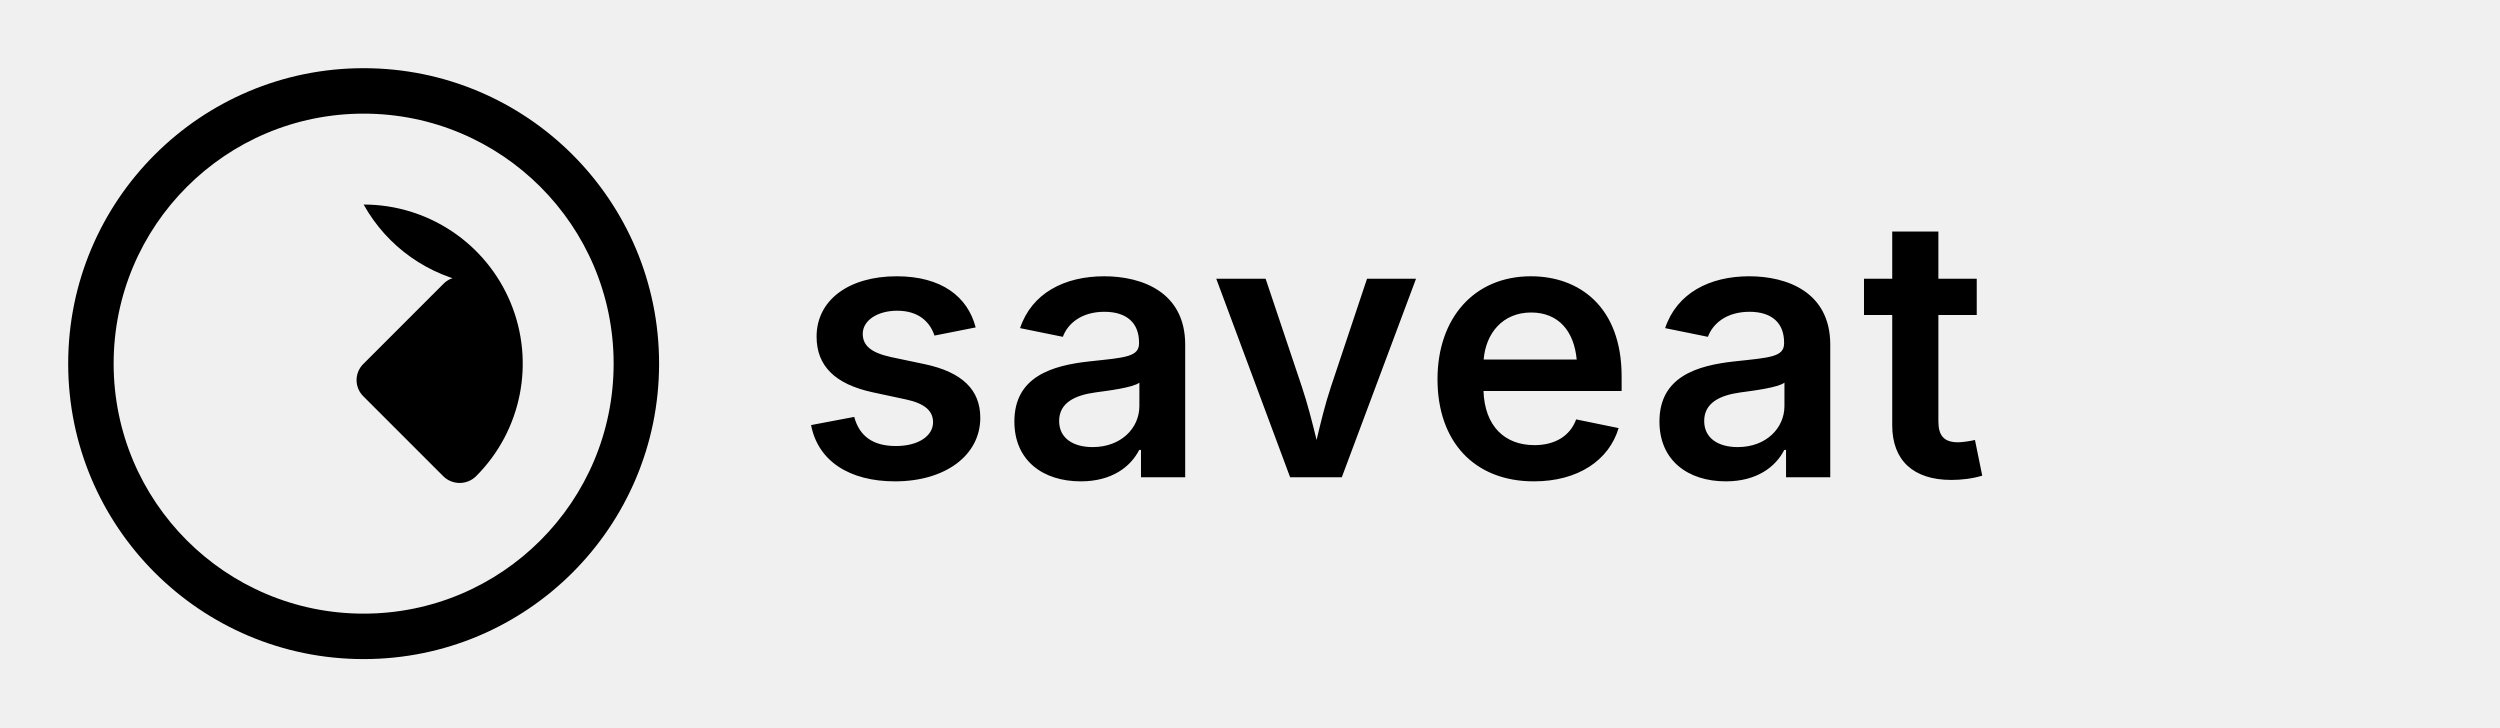
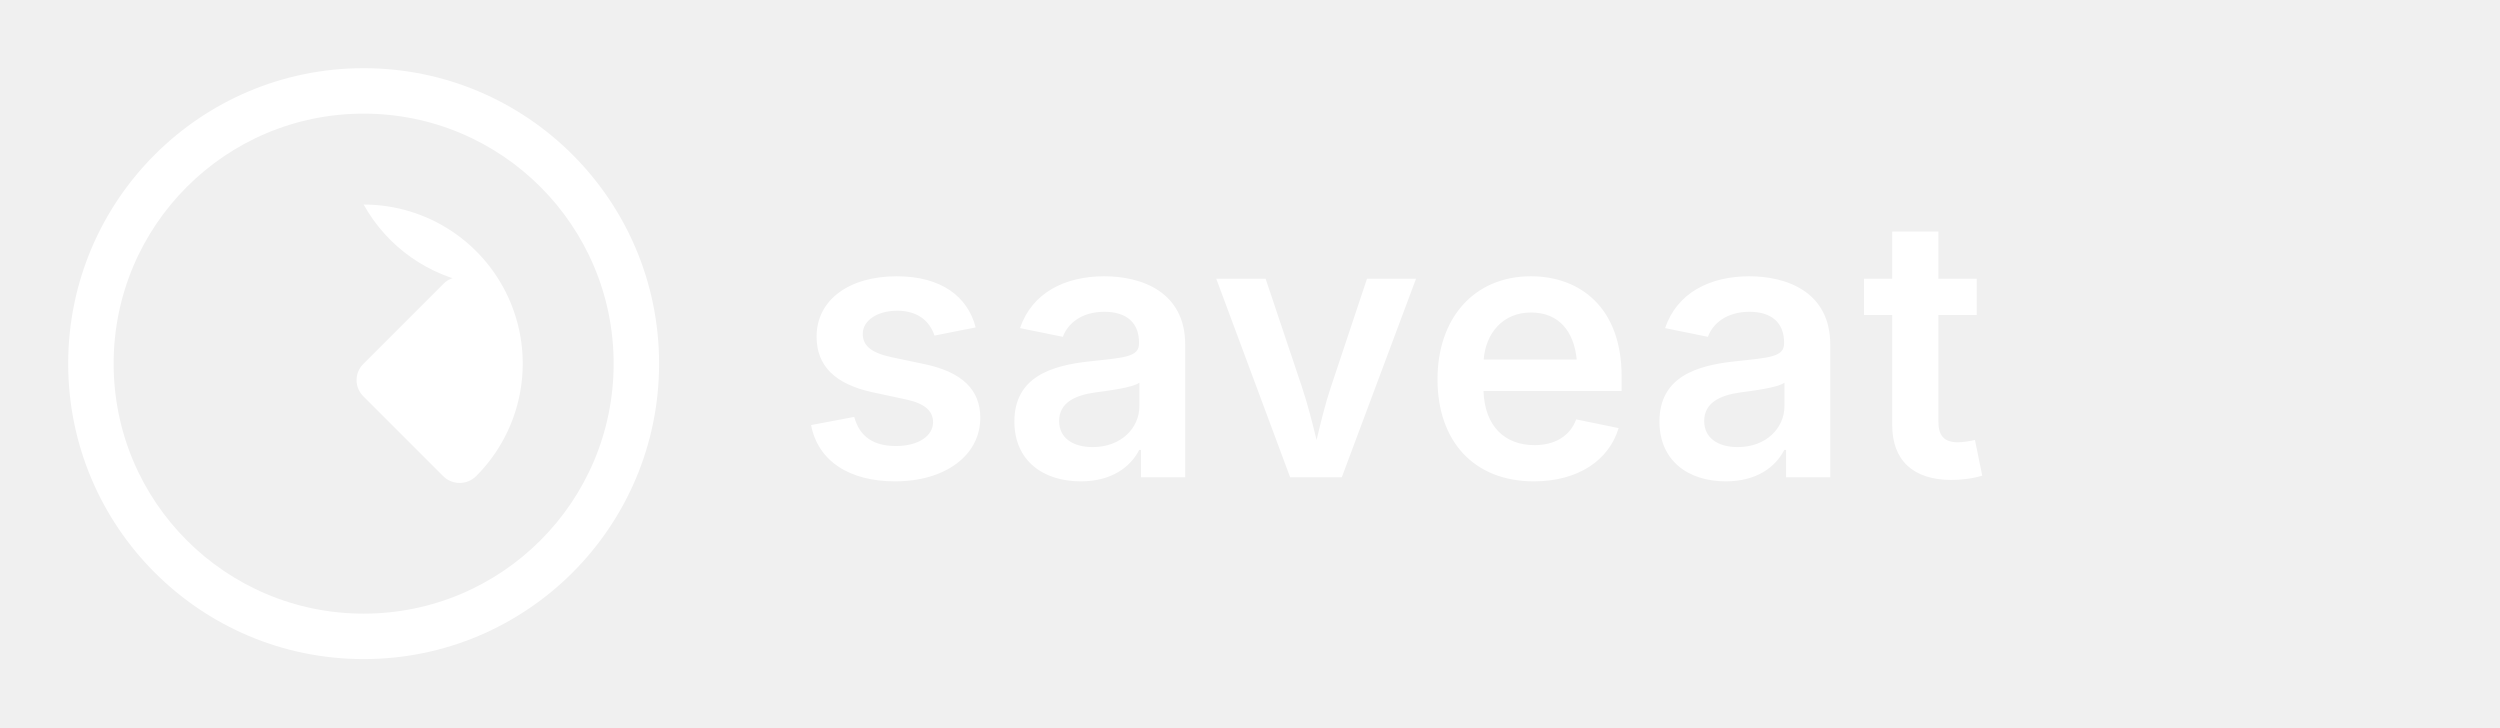
- <svg xmlns="http://www.w3.org/2000/svg" viewBox="0 0 220 64" fill="currentColor">
+ <svg xmlns="http://www.w3.org/2000/svg" viewBox="0 0 220 64" fill="#FFFFFF">
  <g>
    <path d="M32 6c14.36 0 26 11.64 26 26S46.36 58 32 58 6 46.36 6 32 17.64 6 32 6zm0 4C19.85 10 10 19.85 10 32s9.85 22 22 22 22-9.85 22-22S44.15 10 32 10zm0 8a14 14 0 0 1 9.9 23.9c-.8.8-2.1.8-2.9 0l-7-7a2 2 0 0 1 0-2.9l7-7a2 2 0 0 1 2.9 0A14 14 0 0 1 32 18z" />
-     <text x="70" y="42" font-family="Inter, sans-serif" font-size="32" font-weight="600" letter-spacing="0.5" fill="currentColor">
-             saveat
-         </text>
+     <text x="70" y="42" font-family="Inter, sans-serif" font-size="32" font-weight="600" letter-spacing="0.5" fill="#FFFFFF">
+       saveat
+     </text>
  </g>
</svg>
